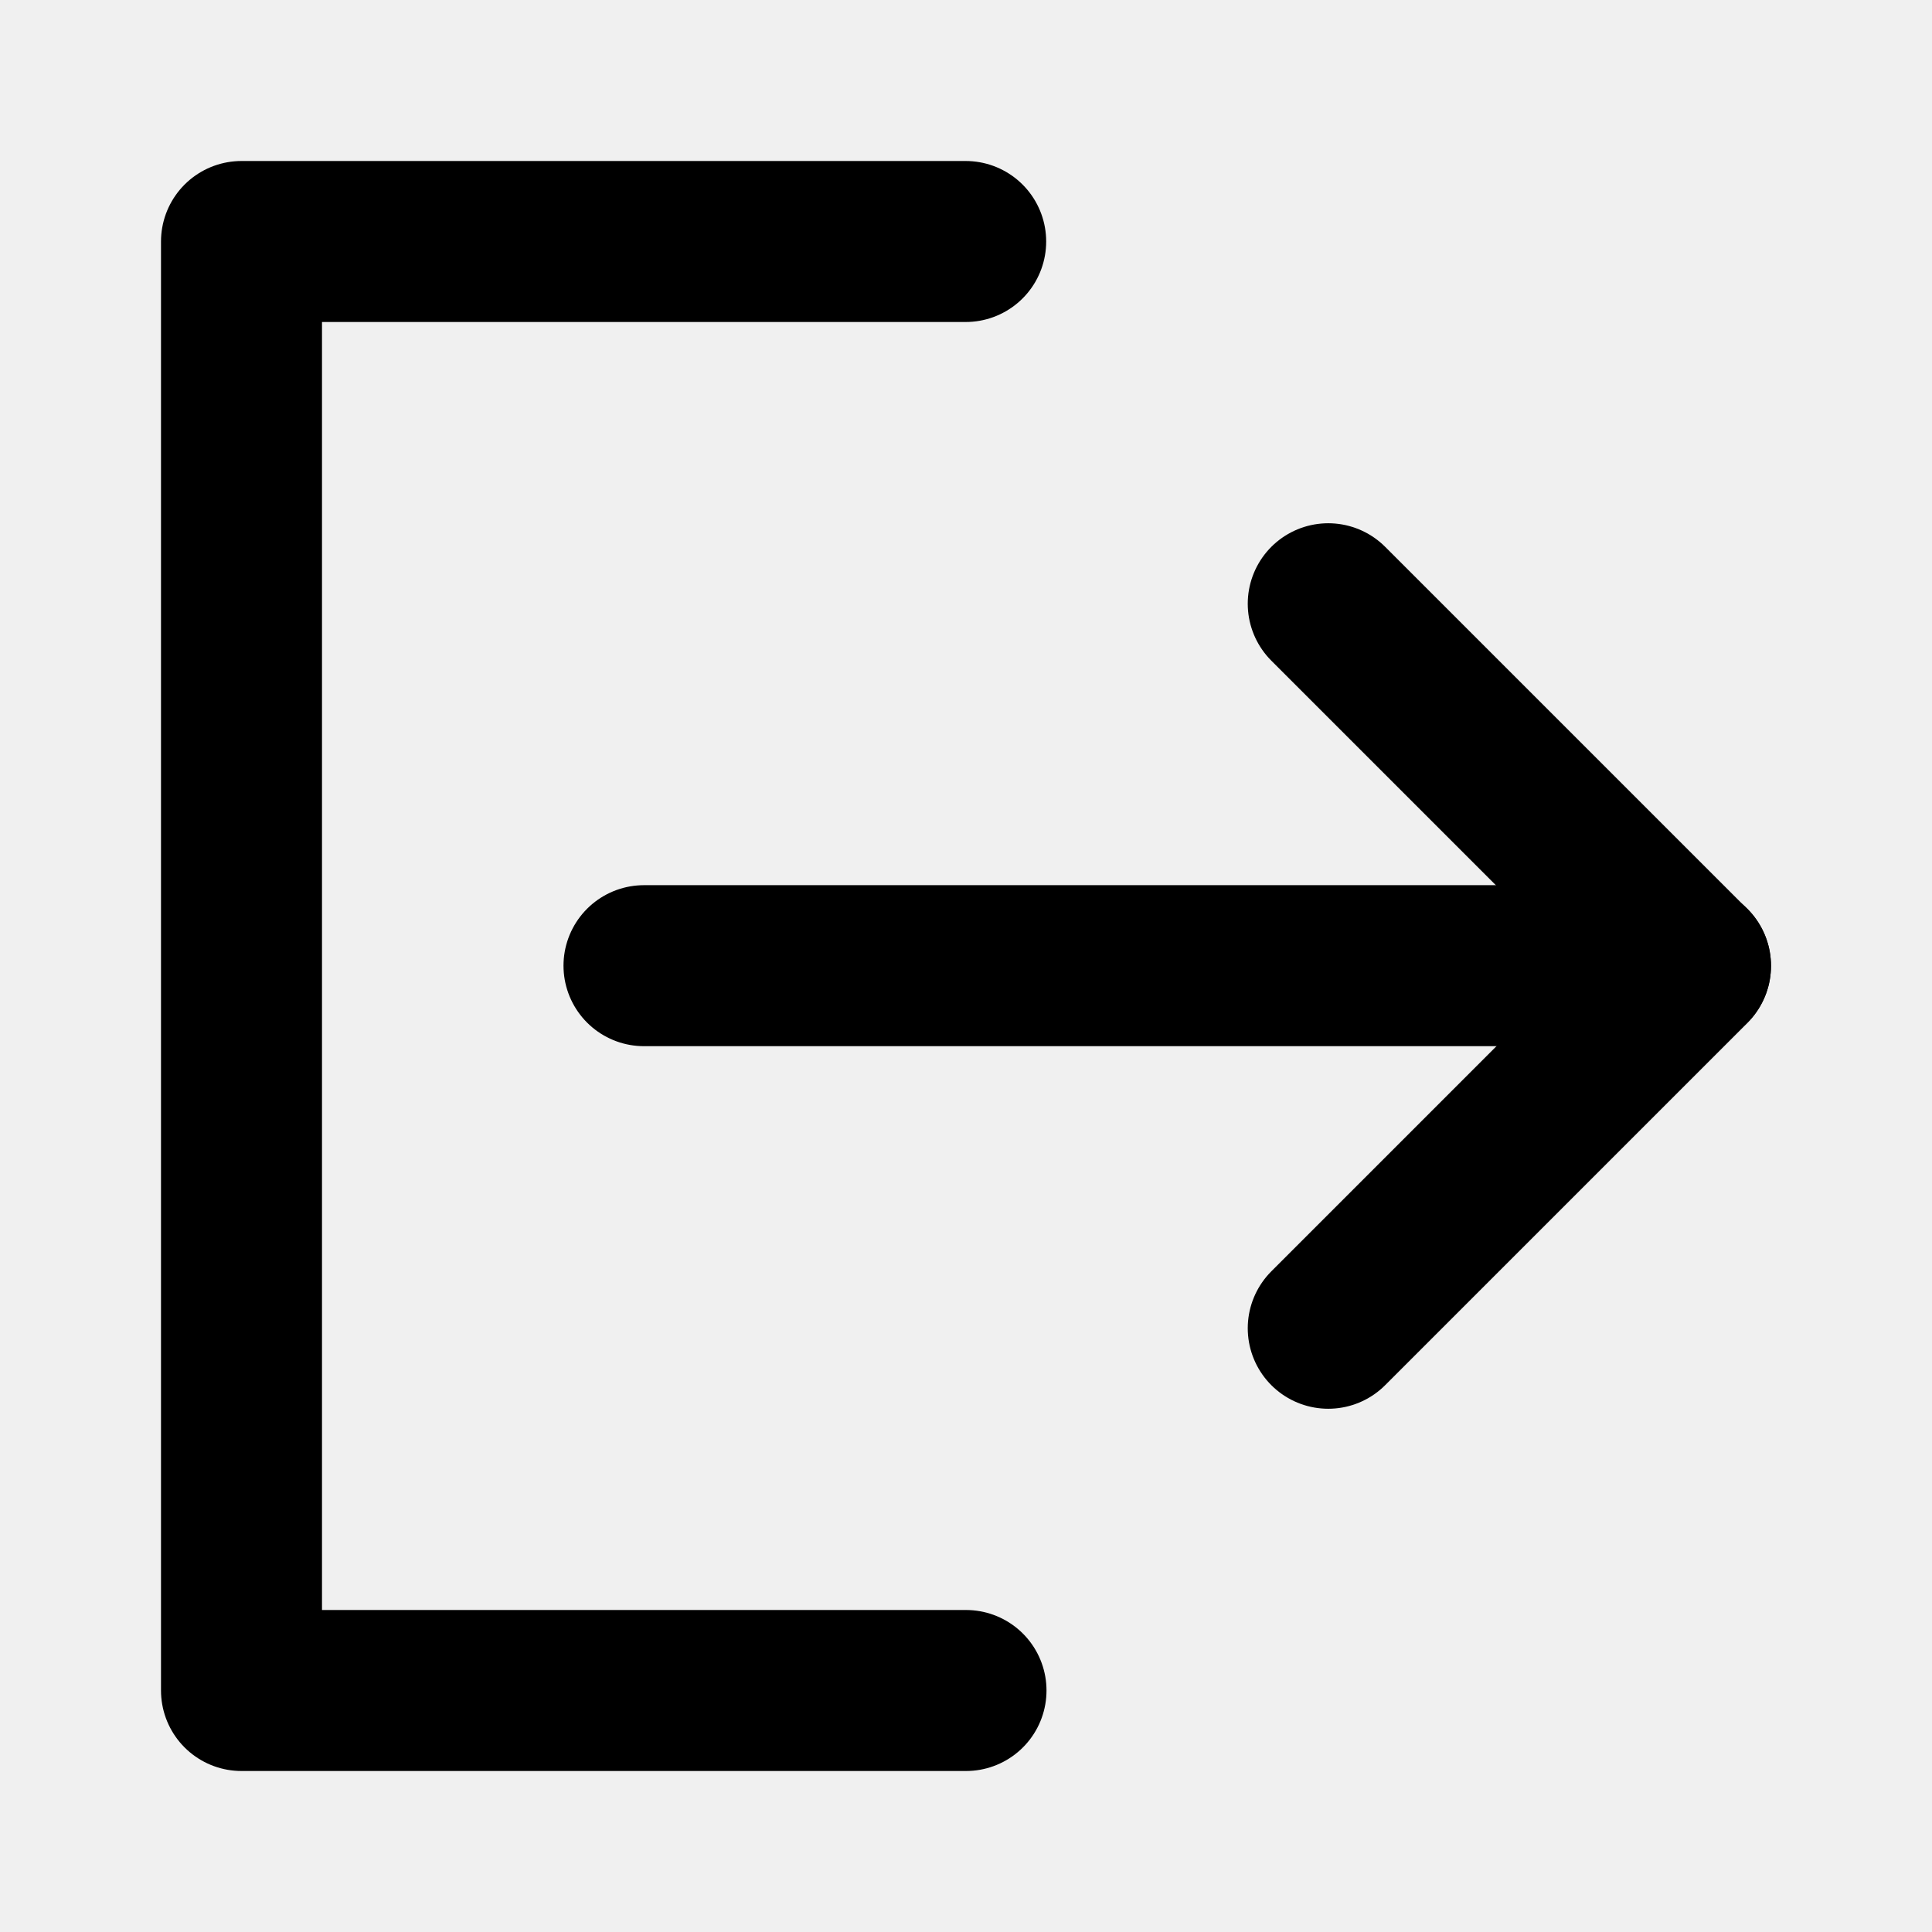
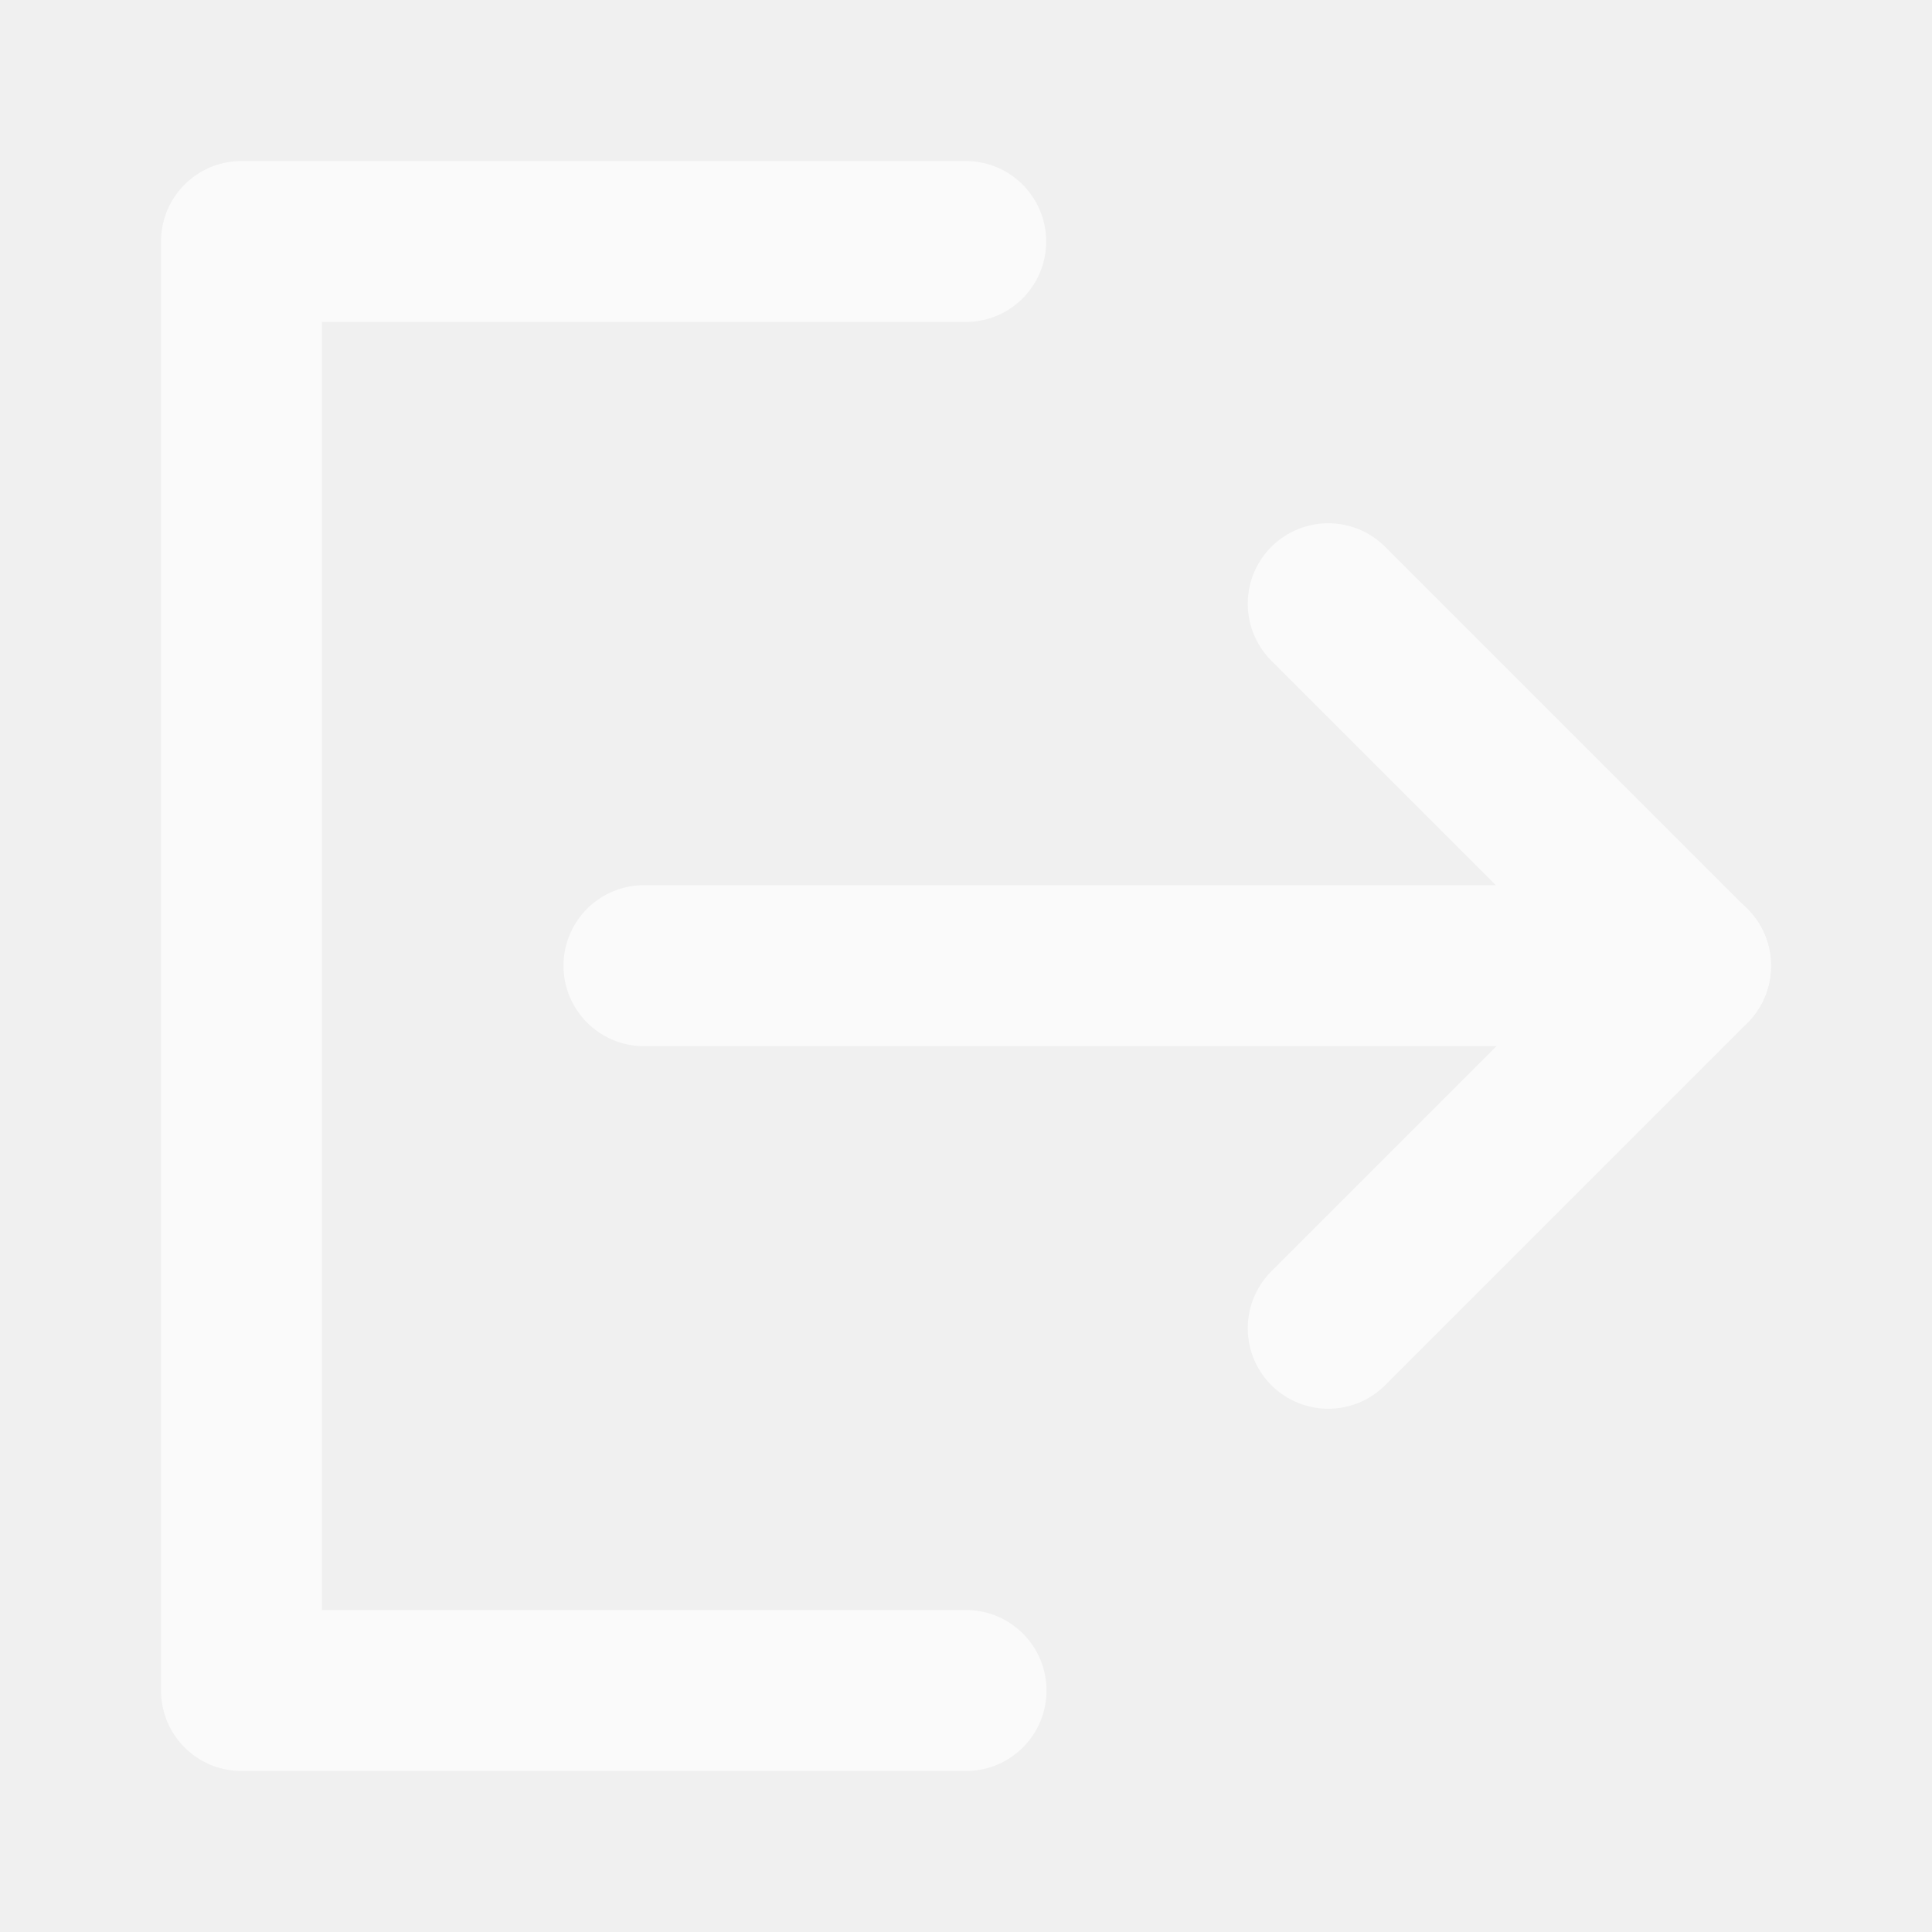
<svg xmlns="http://www.w3.org/2000/svg" width="800px" height="800px" viewBox="0 0 48 48" fill="none">
  <rect width="48" height="48" fill="white" fill-opacity="0.01" />
-   <path d="M23.992 6L6 6L6 42H24" stroke="#000000" stroke-width="4" stroke-linecap="round" stroke-linejoin="round" />
-   <path d="M33 33L42 24L33 15" stroke="#000000" stroke-width="4" stroke-linecap="round" stroke-linejoin="round" />
-   <path d="M16 23.992H42" stroke="#000000" stroke-width="4" stroke-linecap="round" stroke-linejoin="round" />
+   <path d="M23.992 6L6 6L6 42H24" stroke="#FAFAFA" stroke-width="4" stroke-linecap="round" stroke-linejoin="round" />
+   <path d="M33 33L42 24L33 15" stroke="#FAFAFA" stroke-width="4" stroke-linecap="round" stroke-linejoin="round" />
+   <path d="M16 23.992H42" stroke="#FAFAFA" stroke-width="4" stroke-linecap="round" stroke-linejoin="round" />
</svg>
